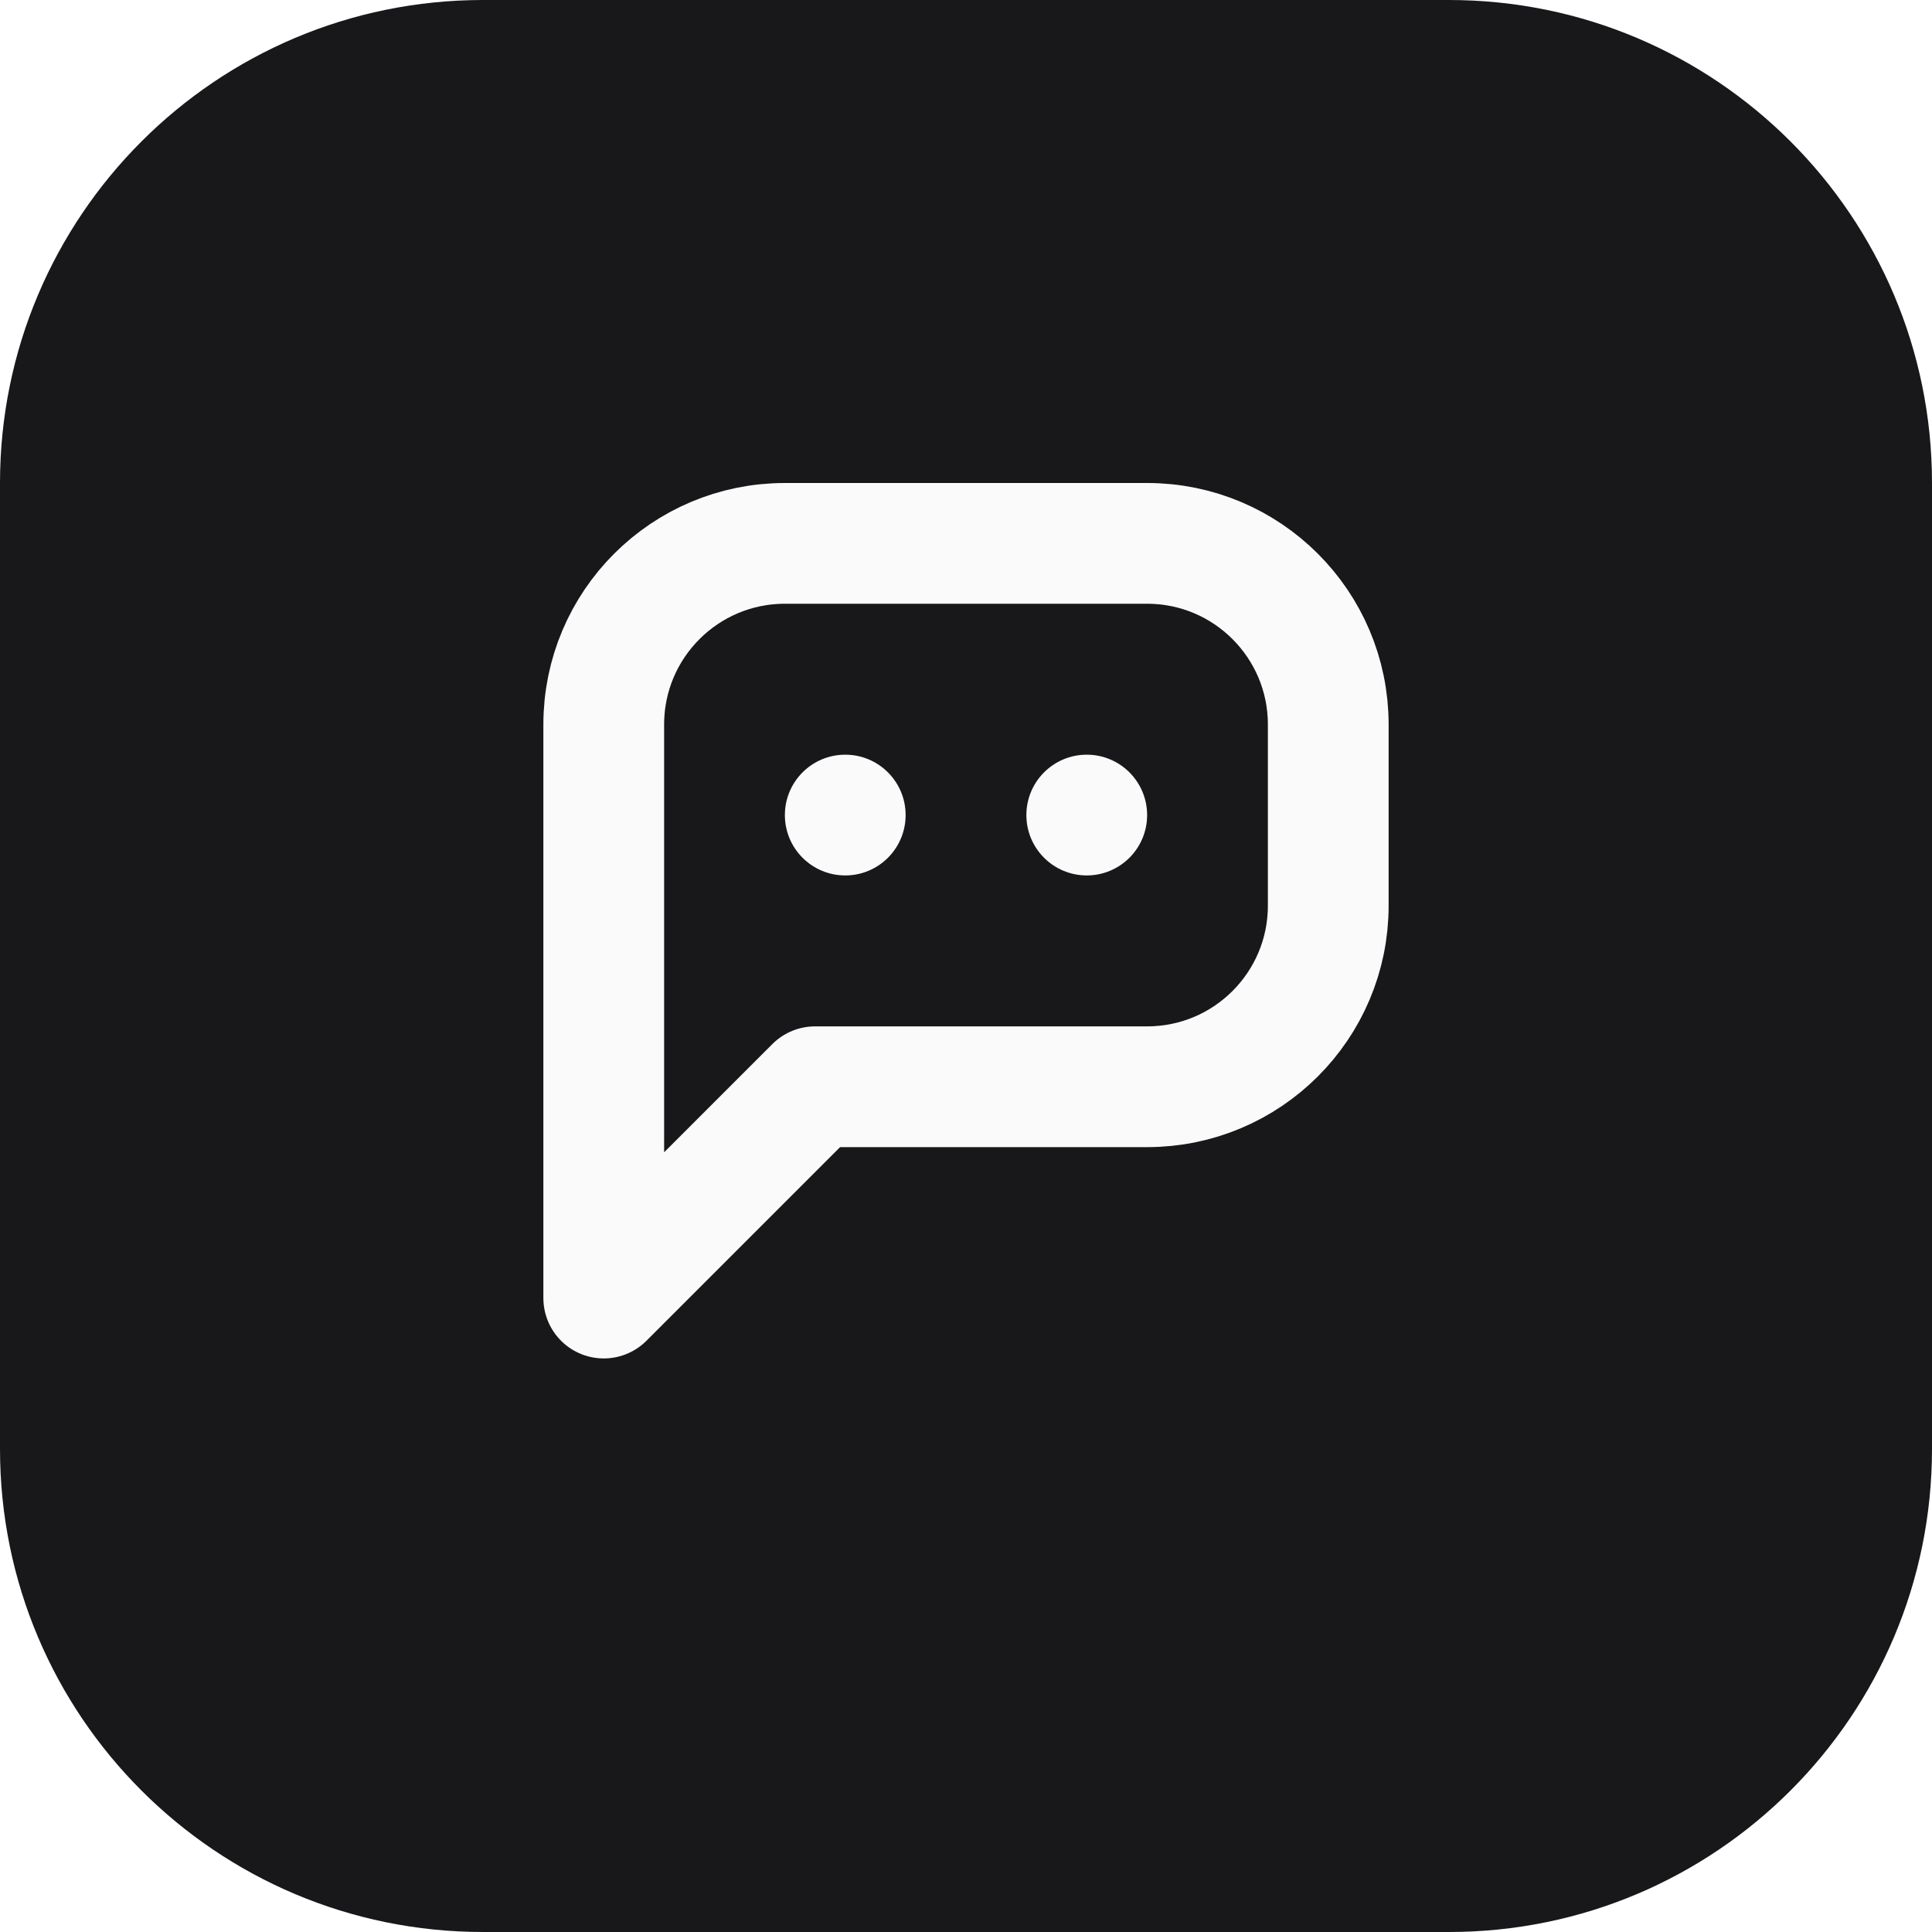
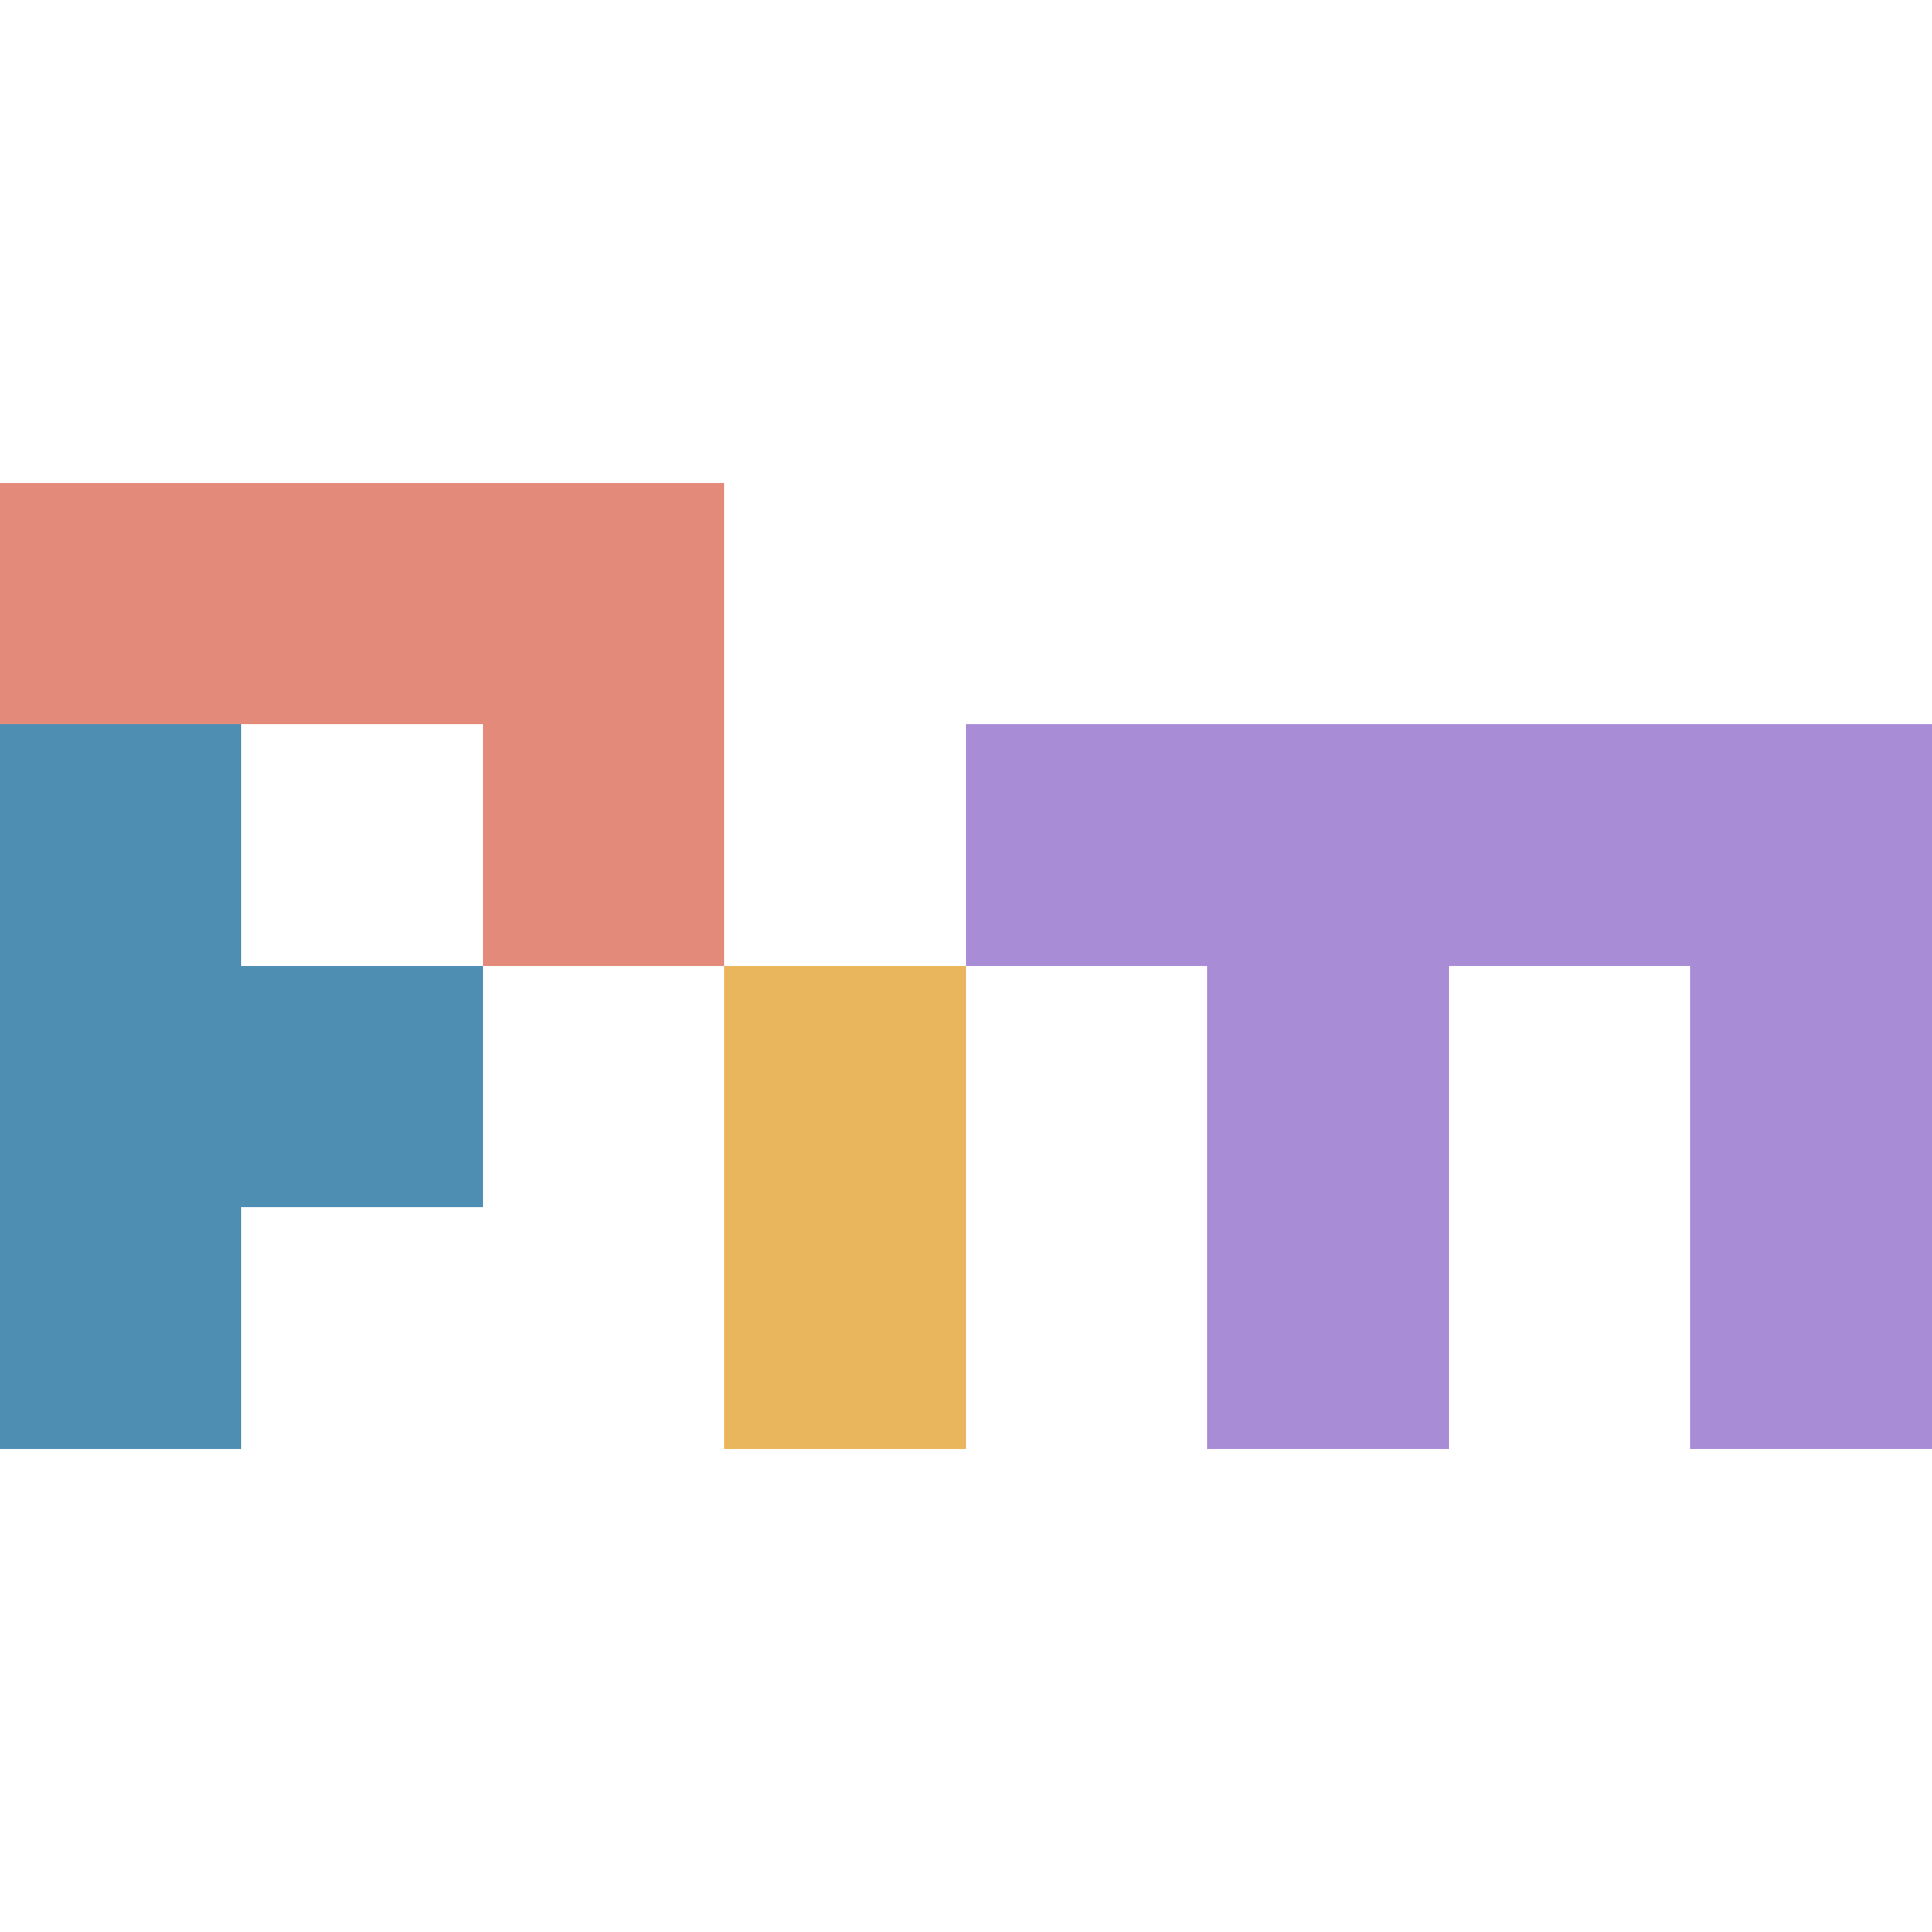
- <svg xmlns="http://www.w3.org/2000/svg" viewBox="0 0 32 32" fill="none">
-   <rect width="32" height="32" rx="8" fill="#18181b" />
-   <path d="M10 21.5V12a3 3 0 0 1 3-3h6a3 3 0 0 1 3 3v3a3 3 0 0 1-3 3h-5.5L10 21.5Z" stroke="#fafafa" stroke-width="2" stroke-linecap="round" stroke-linejoin="round" />
-   <circle cx="14" cy="13.5" r="1" fill="#fafafa" />
-   <circle cx="18" cy="13.5" r="1" fill="#fafafa" />
+ <svg xmlns="http://www.w3.org/2000/svg" viewBox="0 -2 8 8" shape-rendering="crispEdges">
+   <rect x="0" y="0" width="3" height="1" fill="#e48a7a" />
+   <rect x="0" y="1" width="1" height="1" fill="#4f8eb3" />
+   <rect x="2" y="1" width="1" height="1" fill="#e48a7a" />
+   <rect x="4" y="1" width="4" height="1" fill="#a88cd6" />
+   <rect x="0" y="2" width="2" height="1" fill="#4f8eb3" />
+   <rect x="3" y="2" width="1" height="1" fill="#eab65d" />
+   <rect x="5" y="2" width="1" height="1" fill="#a88cd6" />
+   <rect x="7" y="2" width="1" height="1" fill="#a88cd6" />
+   <rect x="0" y="3" width="1" height="1" fill="#4f8eb3" />
+   <rect x="3" y="3" width="1" height="1" fill="#eab65d" />
+   <rect x="5" y="3" width="1" height="1" fill="#a88cd6" />
+   <rect x="7" y="3" width="1" height="1" fill="#a88cd6" />
</svg>
